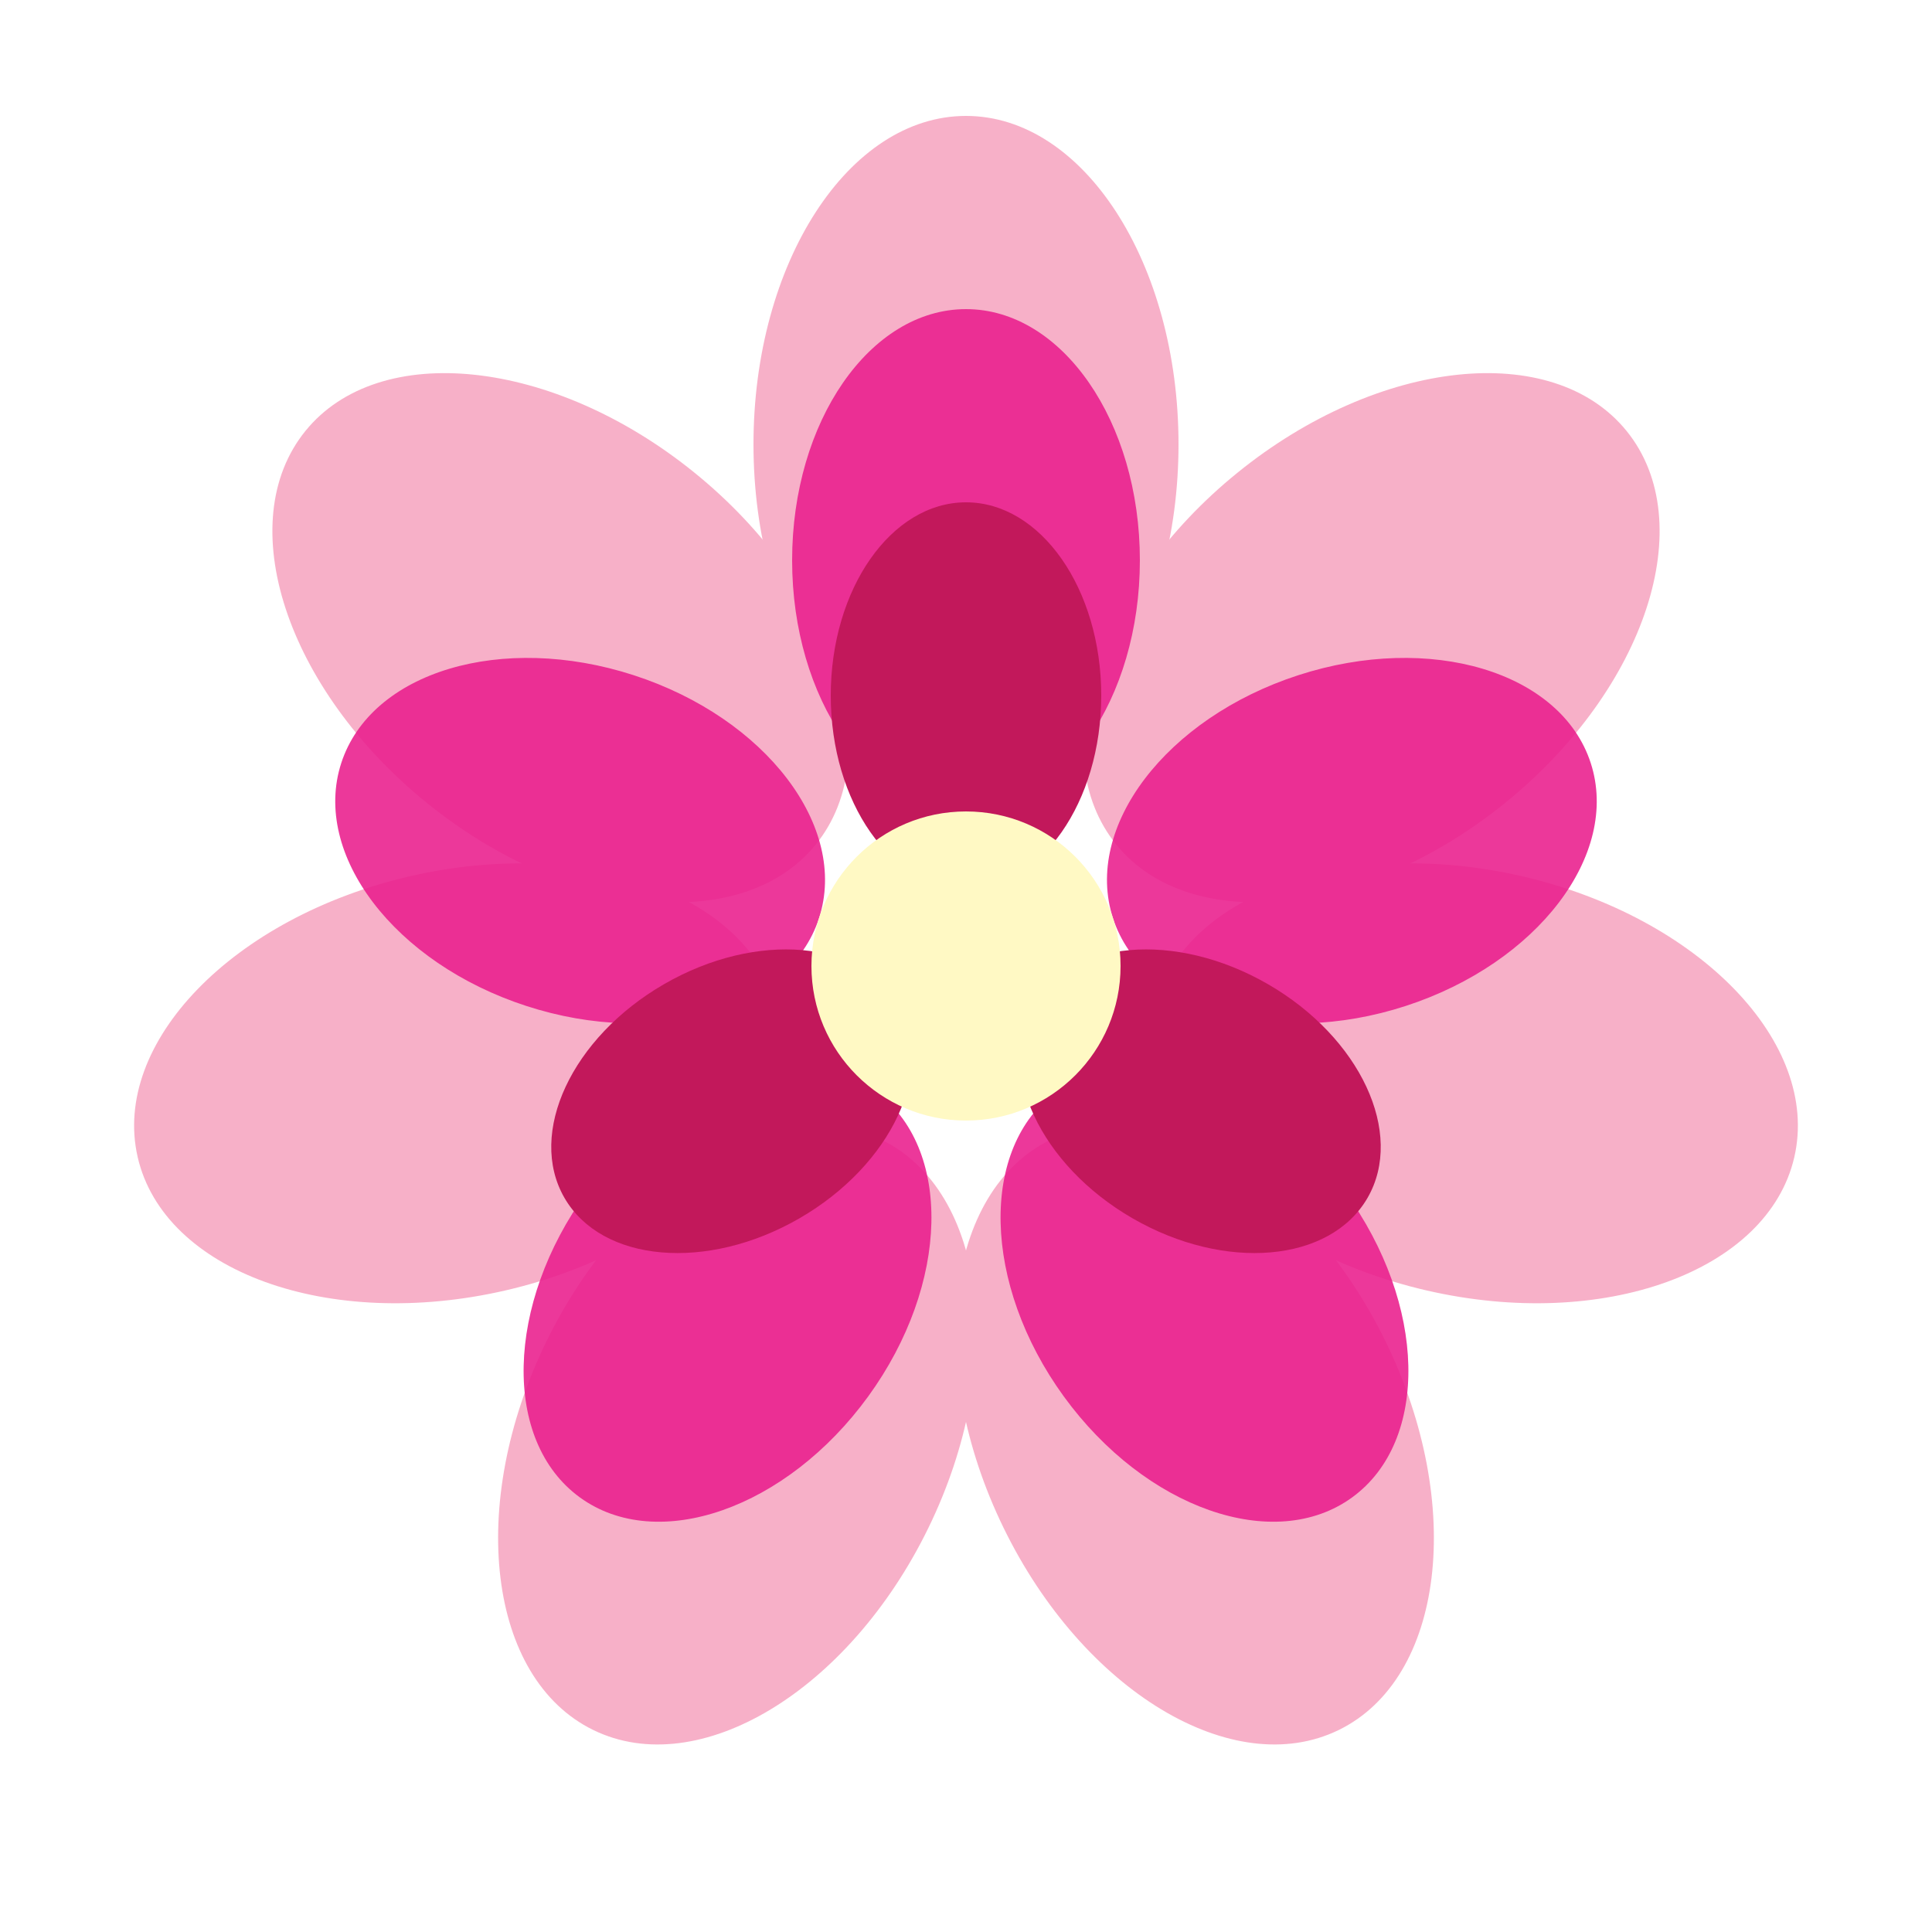
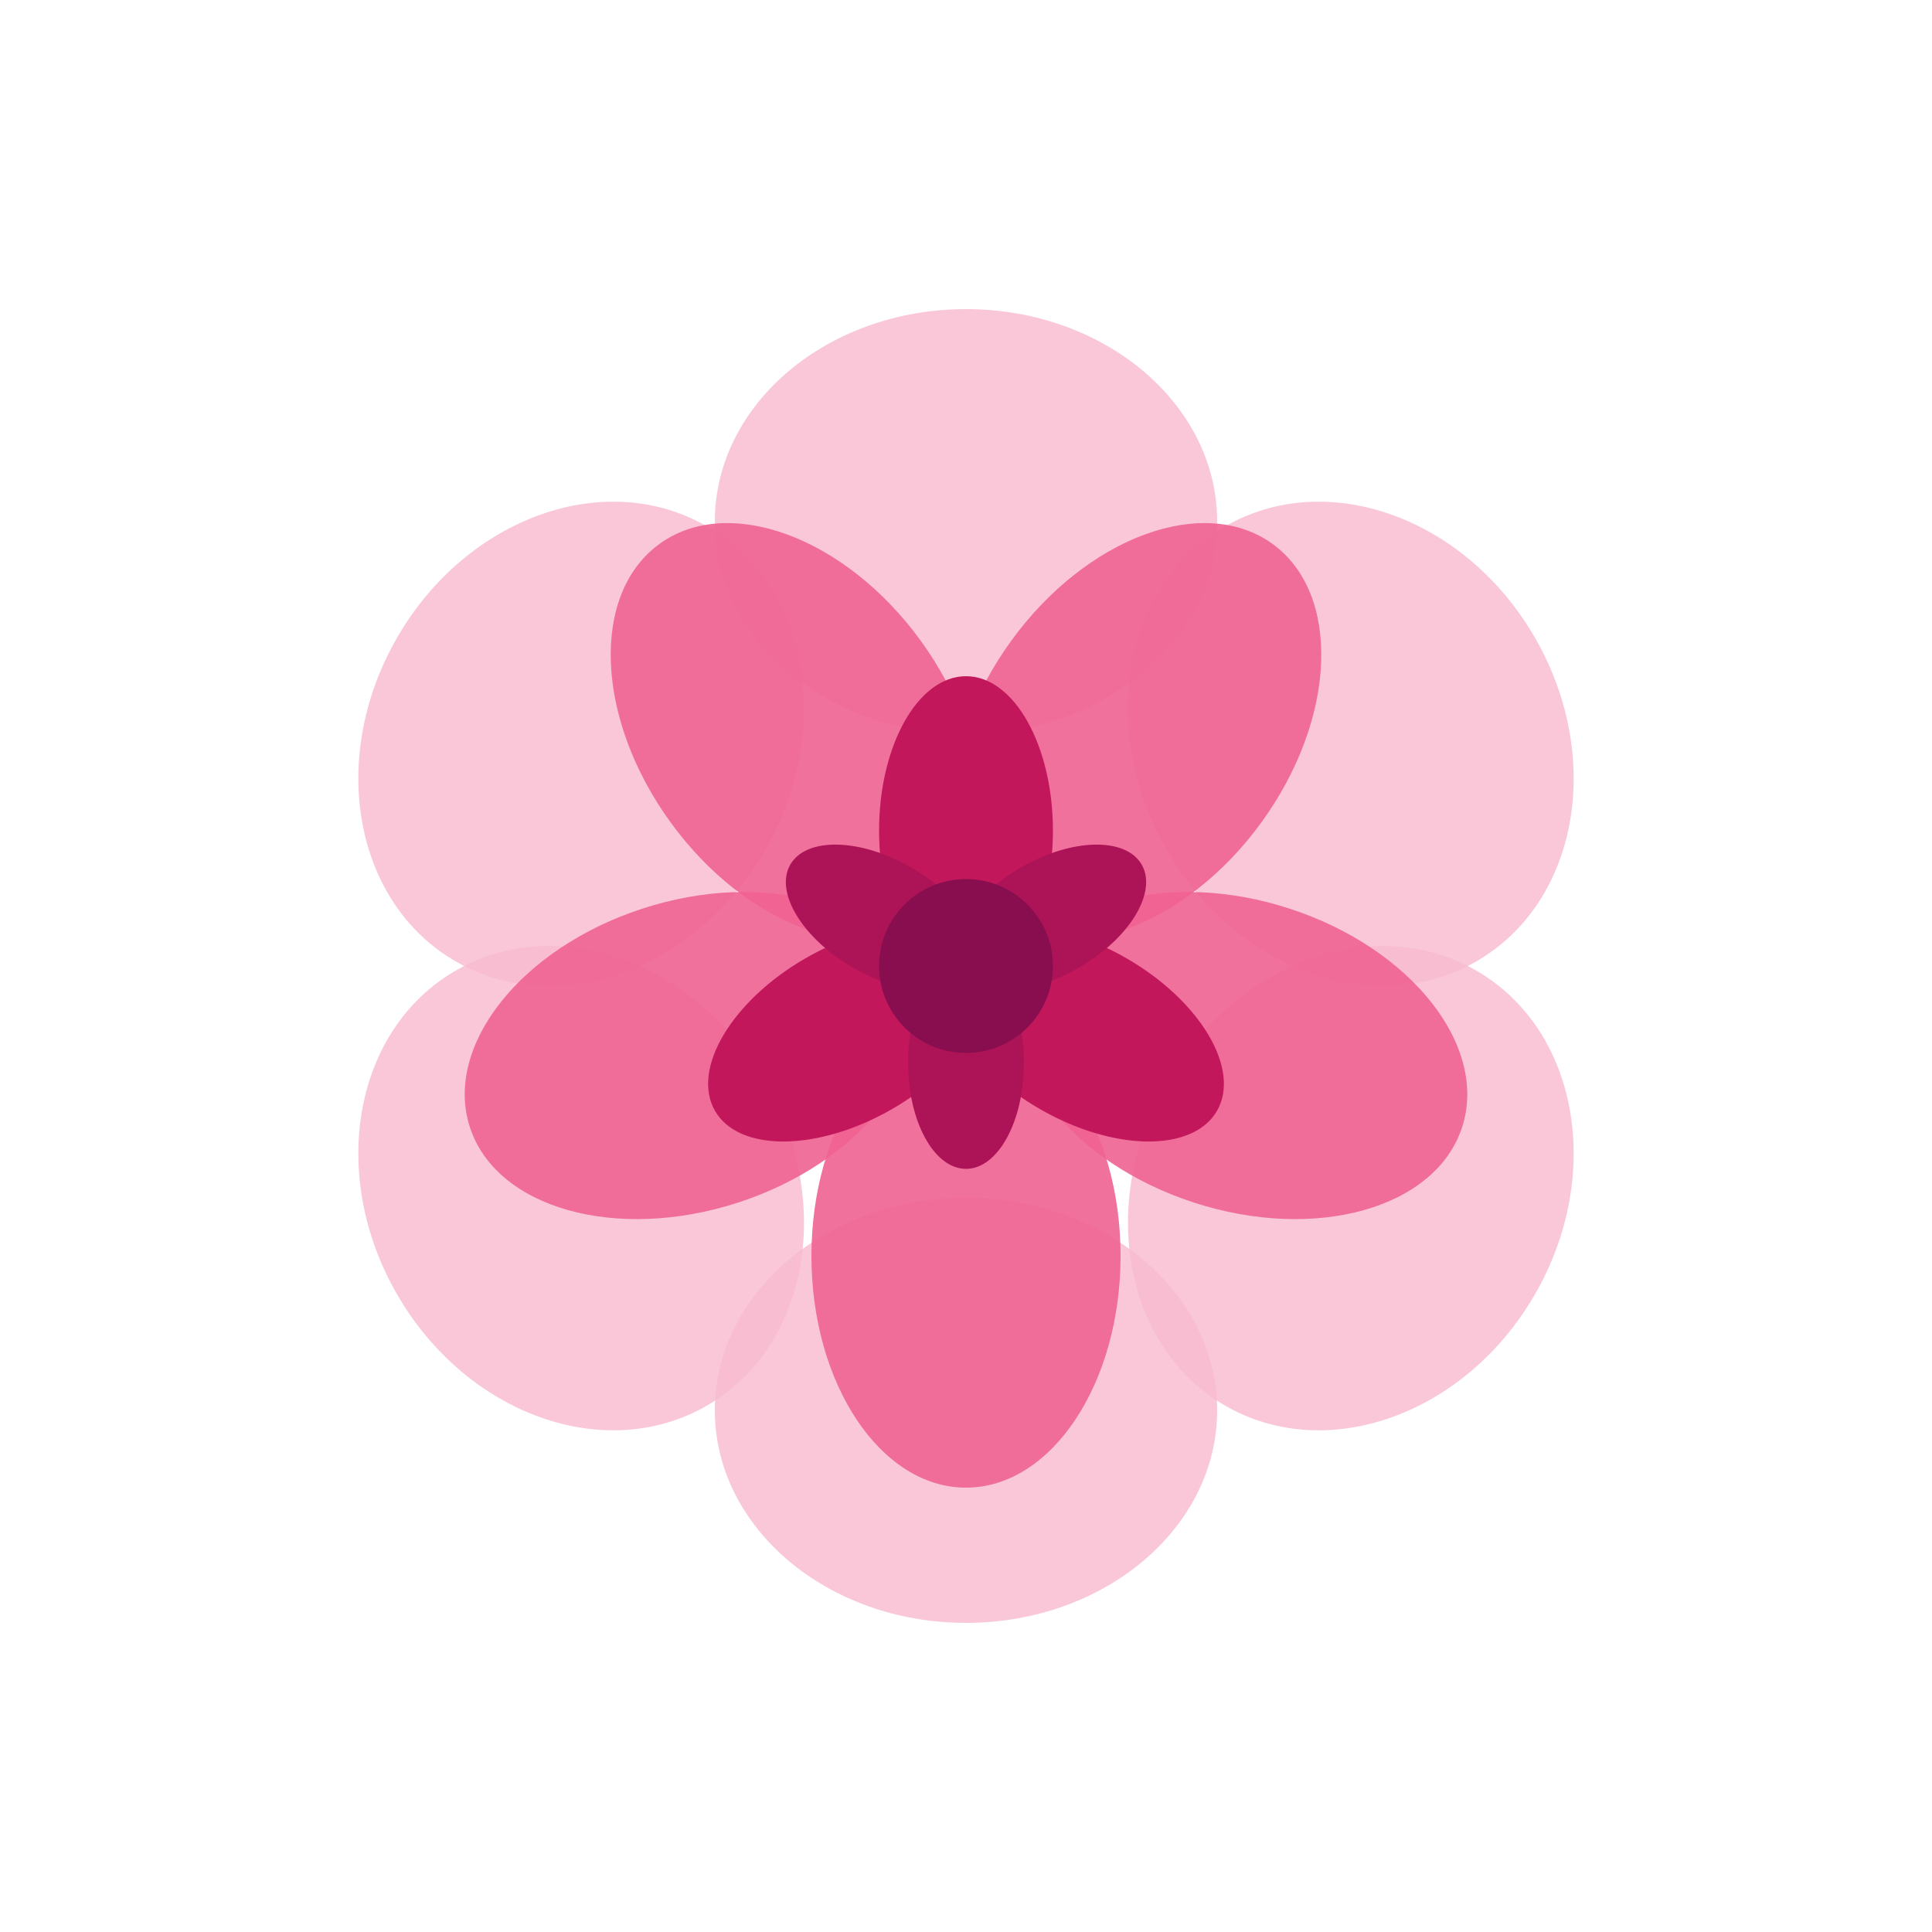
<svg xmlns="http://www.w3.org/2000/svg" viewBox="0 0 100 100">
-   <g opacity="0.70">
-     <ellipse cx="50" cy="23" rx="11" ry="17" fill="#f48fb1" transform="rotate(0,50,50)" />
-     <ellipse cx="50" cy="23" rx="11" ry="17" fill="#f48fb1" transform="rotate(51,50,50)" />
-     <ellipse cx="50" cy="23" rx="11" ry="17" fill="#f48fb1" transform="rotate(103,50,50)" />
-     <ellipse cx="50" cy="23" rx="11" ry="17" fill="#f48fb1" transform="rotate(154,50,50)" />
-     <ellipse cx="50" cy="23" rx="11" ry="17" fill="#f48fb1" transform="rotate(206,50,50)" />
-     <ellipse cx="50" cy="23" rx="11" ry="17" fill="#f48fb1" transform="rotate(257,50,50)" />
-     <ellipse cx="50" cy="23" rx="11" ry="17" fill="#f48fb1" transform="rotate(309,50,50)" />
-   </g>
-   <g opacity="0.88">
-     <ellipse cx="50" cy="29" rx="9" ry="13" fill="#e91e8c" transform="rotate(0,50,50)" />
-     <ellipse cx="50" cy="29" rx="9" ry="13" fill="#e91e8c" transform="rotate(72,50,50)" />
-     <ellipse cx="50" cy="29" rx="9" ry="13" fill="#e91e8c" transform="rotate(144,50,50)" />
-     <ellipse cx="50" cy="29" rx="9" ry="13" fill="#e91e8c" transform="rotate(216,50,50)" />
-     <ellipse cx="50" cy="29" rx="9" ry="13" fill="#e91e8c" transform="rotate(288,50,50)" />
-   </g>
-   <ellipse cx="50" cy="36" rx="7" ry="10" fill="#c2185b" transform="rotate(0,50,50)" />
-   <ellipse cx="50" cy="36" rx="7" ry="10" fill="#c2185b" transform="rotate(120,50,50)" />
-   <ellipse cx="50" cy="36" rx="7" ry="10" fill="#c2185b" transform="rotate(240,50,50)" />
-   <circle cx="50" cy="50" r="8" fill="#fff9c4" />
+   <ellipse cx="50" cy="27" rx="13" ry="11" fill="#f8bbd0" transform="rotate(0,50,50)" opacity="0.82" />
+   <ellipse cx="50" cy="27" rx="13" ry="11" fill="#f8bbd0" transform="rotate(60,50,50)" opacity="0.82" />
+   <ellipse cx="50" cy="27" rx="13" ry="11" fill="#f8bbd0" transform="rotate(120,50,50)" opacity="0.82" />
+   <ellipse cx="50" cy="27" rx="13" ry="11" fill="#f8bbd0" transform="rotate(180,50,50)" opacity="0.82" />
+   <ellipse cx="50" cy="27" rx="13" ry="11" fill="#f8bbd0" transform="rotate(240,50,50)" opacity="0.82" />
+   <ellipse cx="50" cy="27" rx="13" ry="11" fill="#f8bbd0" transform="rotate(300,50,50)" opacity="0.82" />
+   <ellipse cx="50" cy="35" rx="8" ry="12" fill="#f06292" transform="rotate(36,50,50)" opacity="0.90" />
+   <ellipse cx="50" cy="35" rx="8" ry="12" fill="#f06292" transform="rotate(108,50,50)" opacity="0.90" />
+   <ellipse cx="50" cy="35" rx="8" ry="12" fill="#f06292" transform="rotate(180,50,50)" opacity="0.90" />
+   <ellipse cx="50" cy="35" rx="8" ry="12" fill="#f06292" transform="rotate(252,50,50)" opacity="0.90" />
+   <ellipse cx="50" cy="35" rx="8" ry="12" fill="#f06292" transform="rotate(324,50,50)" opacity="0.90" />
+   <ellipse cx="50" cy="43" rx="4.5" ry="8" fill="#c2185b" transform="rotate(0,50,50)" />
+   <ellipse cx="50" cy="43" rx="4.5" ry="8" fill="#c2185b" transform="rotate(120,50,50)" />
+   <ellipse cx="50" cy="43" rx="4.5" ry="8" fill="#c2185b" transform="rotate(240,50,50)" />
+   <ellipse cx="50" cy="45" rx="3" ry="5.5" fill="#ad1457" transform="rotate(60,50,50)" />
+   <ellipse cx="50" cy="45" rx="3" ry="5.5" fill="#ad1457" transform="rotate(180,50,50)" />
+   <ellipse cx="50" cy="45" rx="3" ry="5.5" fill="#ad1457" transform="rotate(300,50,50)" />
+   <circle cx="50" cy="50" r="4.5" fill="#880e4f" />
</svg>
